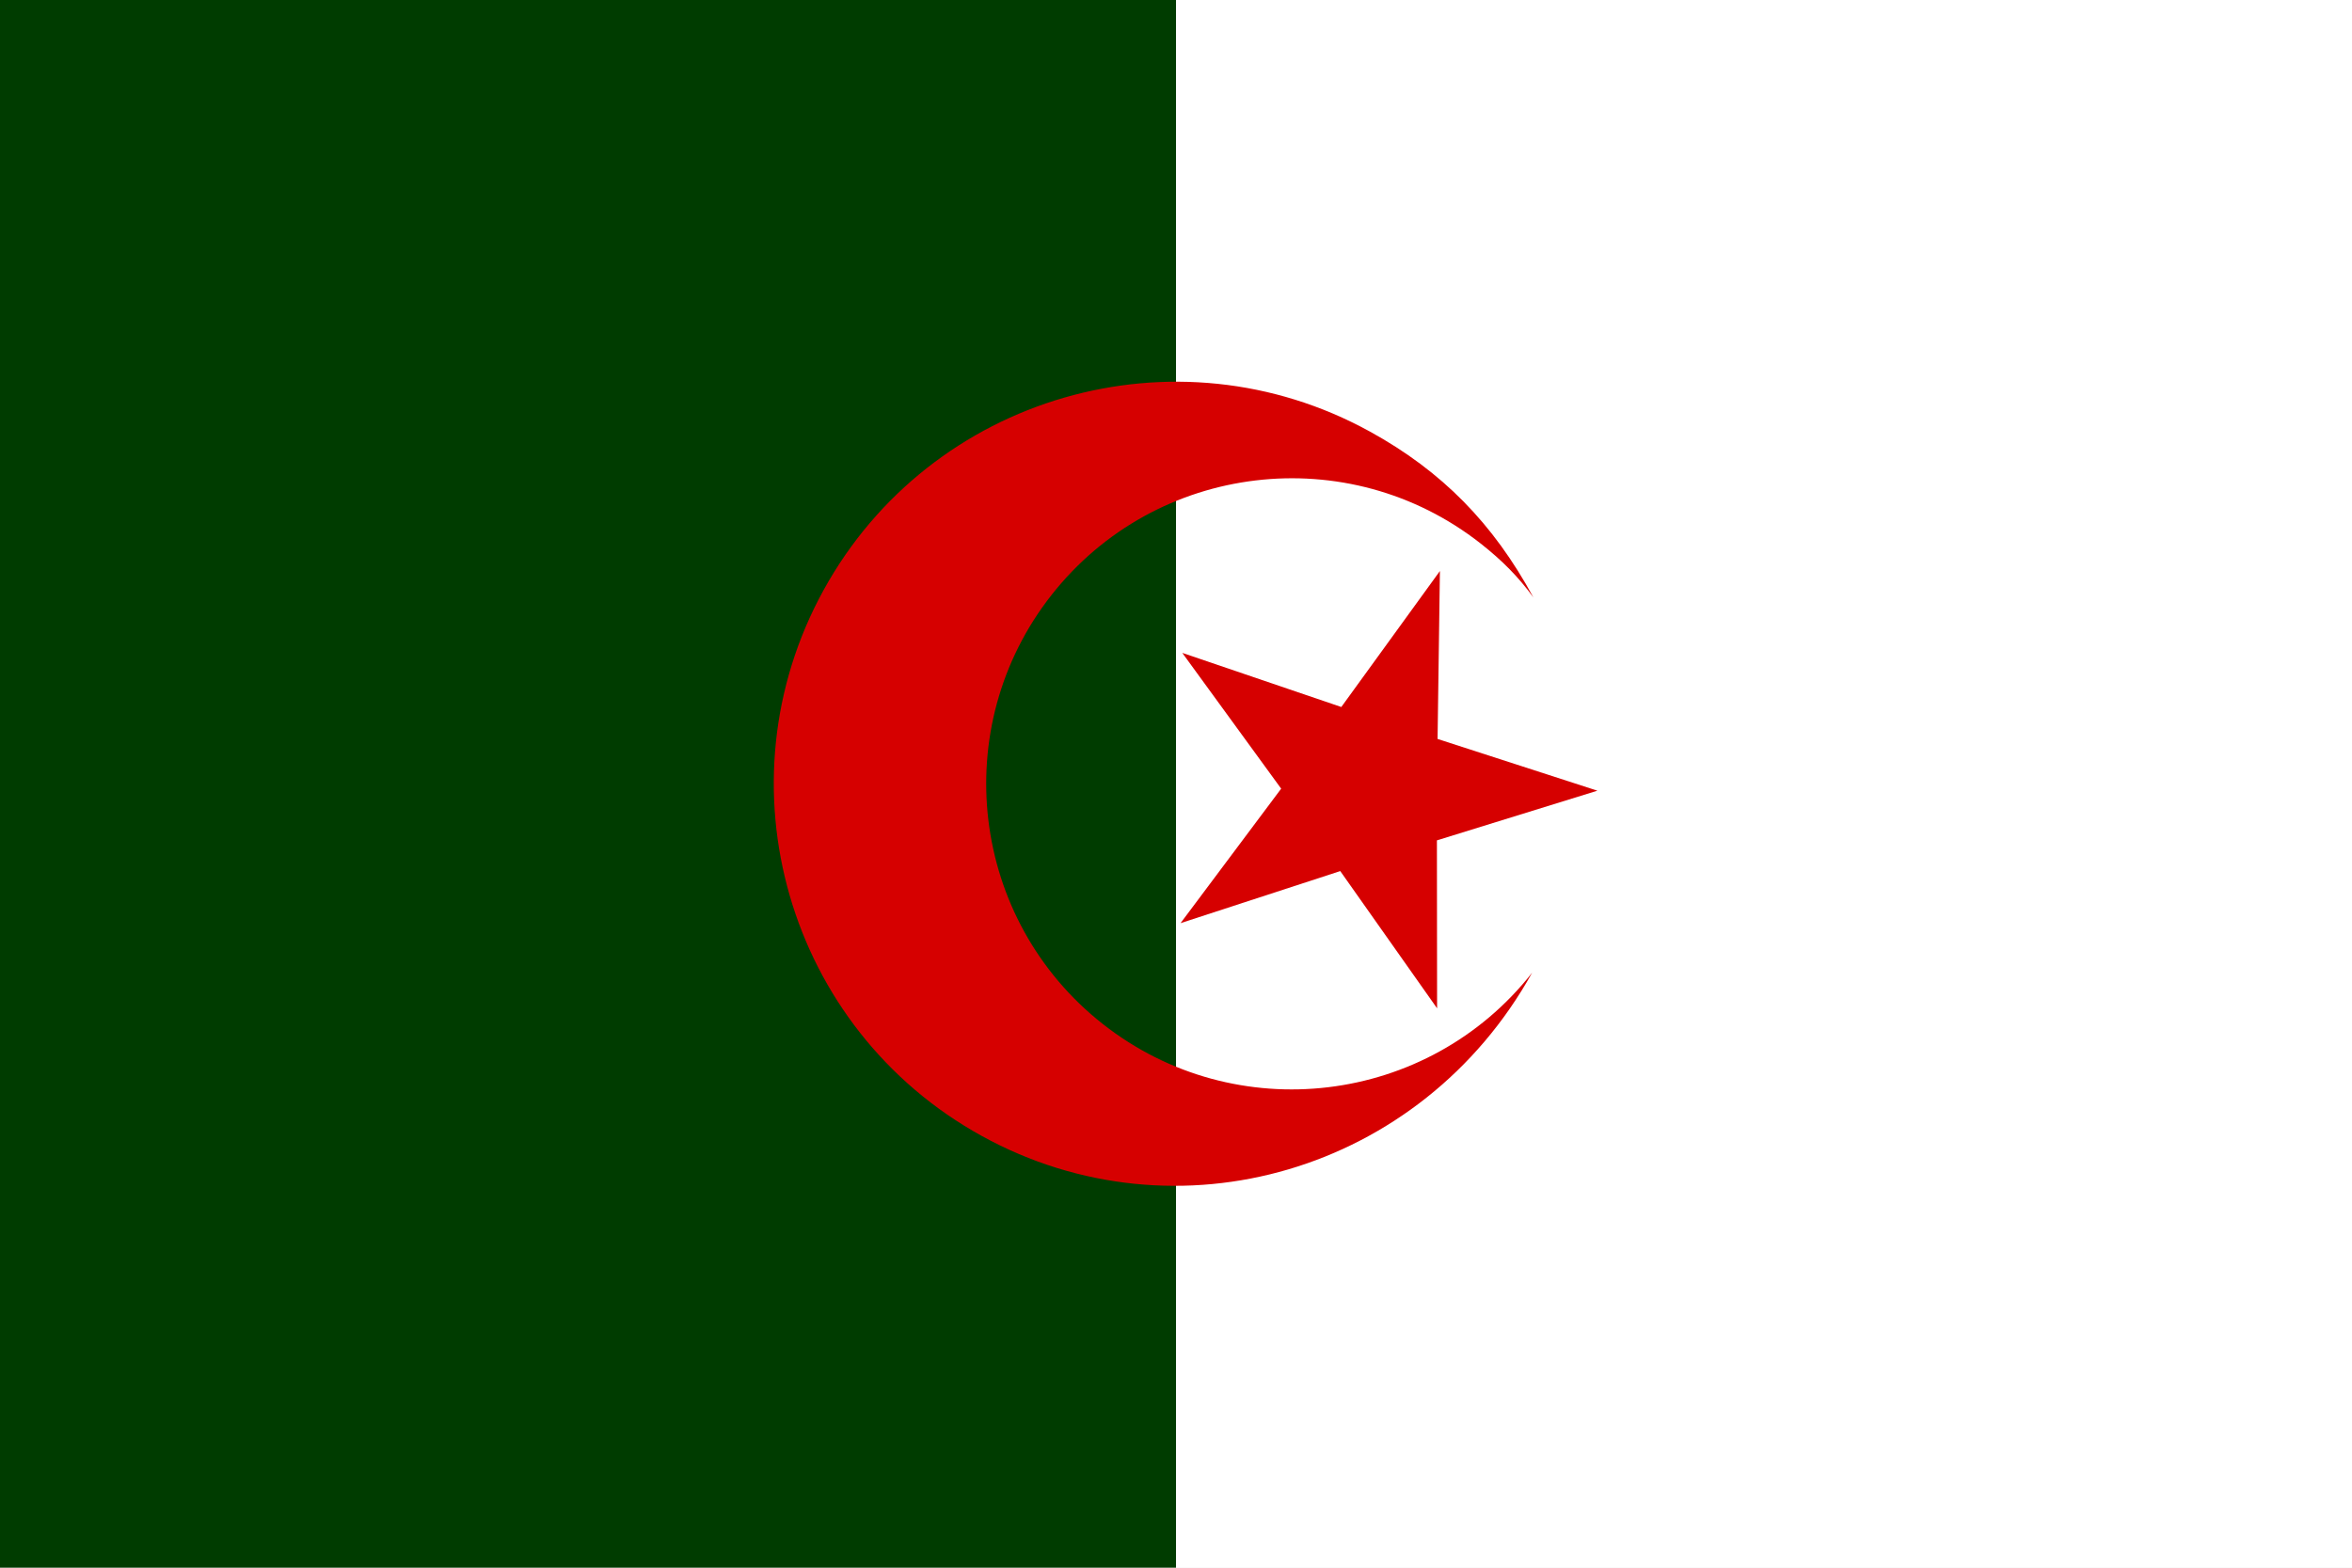
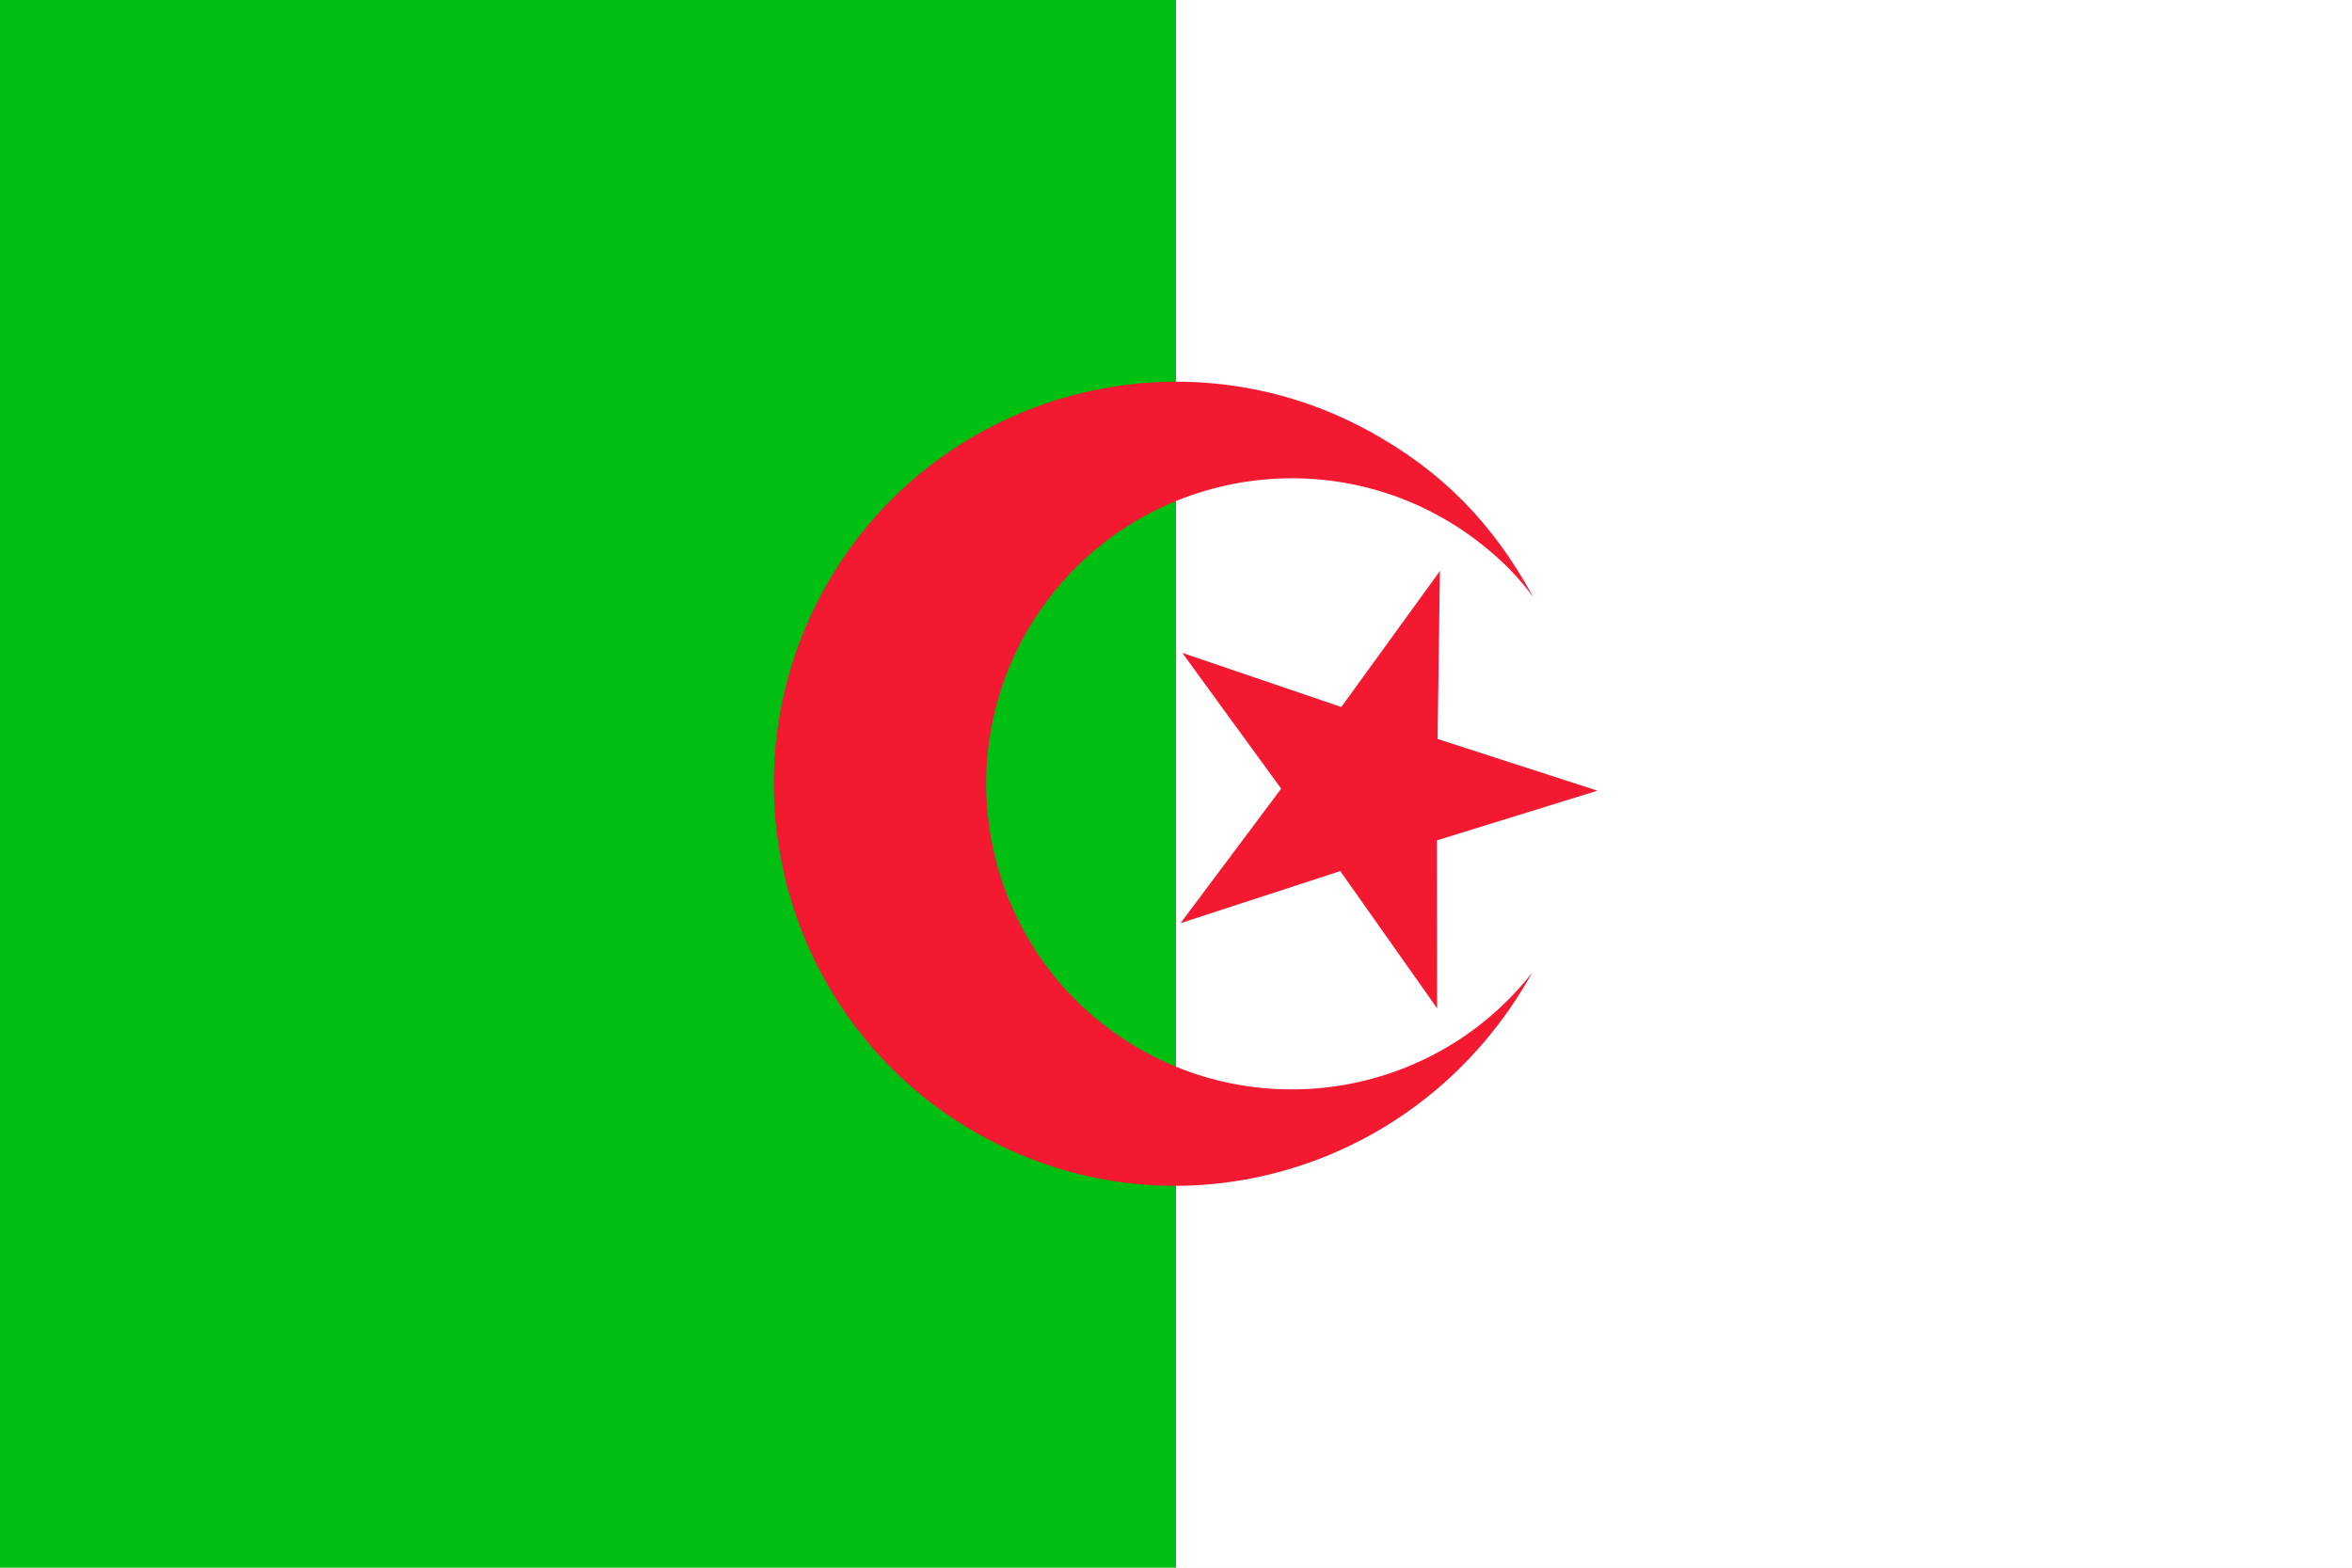
<svg xmlns="http://www.w3.org/2000/svg" version="1" x="0" y="0" width="1062.99" height="708.661" id="svg378">
  <defs id="defs380" />
  <rect width="1062.99" height="708.661" x="0" y="0" style="font-size:12;fill:#ffffff;fill-rule:evenodd;stroke-width:1pt;" id="rect171" />
-   <rect width="531.496" height="708.661" x="0" y="0" style="font-size:12;fill:#003c00;fill-rule:evenodd;stroke-width:1pt;" id="rect186" />
-   <path d="M 692.446 439.713 C 642.304 529.914 531.687 561.955 443.8 513.547 C 355.912 465.138 323.872 354.521 372.28 266.634 C 420.689 178.747 531.305 146.706 619.193 195.115 C 651.684 213.011 674.818 236.538 693.012 270.051 C 686.372 260.919 678.959 253.381 669.228 245.731 C 609.28 198.599 522.377 209.001 475.245 268.949 C 428.115 328.896 438.516 415.8 498.463 462.931 C 558.411 510.062 645.315 499.66 692.446 439.713 z " style="font-size:12;fill:#d60000;fill-rule:evenodd;stroke-width:1pt;" id="path184" />
-   <polygon points="647.317,458.71 603.55,396.67 531.366,420.209 576.844,359.412 532.151,298.035 604.026,322.501 648.588,261.029 647.531,336.946 719.765,360.331 647.236,382.785 647.317,458.71 " transform="translate(2.18124,-2.90514)" style="font-size:12;fill:#d60000;fill-rule:evenodd;stroke-width:1pt;" id="polygon185" />
+   <rect width="531.496" height="708.661" x="0" y="0" style="font-size:12;fill:#00bf13;fill-rule:evenodd;stroke-width:1pt;fill-opacity:1;" id="rect186" />
+   <path d="M 692.446 439.713 C 642.304 529.914 531.687 561.955 443.8 513.547 C 355.912 465.138 323.872 354.521 372.28 266.634 C 420.689 178.747 531.305 146.706 619.193 195.115 C 651.684 213.011 674.818 236.538 693.012 270.051 C 686.372 260.919 678.959 253.381 669.228 245.731 C 609.28 198.599 522.377 209.001 475.245 268.949 C 428.115 328.896 438.516 415.8 498.463 462.931 C 558.411 510.062 645.315 499.66 692.446 439.713 z " style="font-size:12;fill:#f21930;fill-rule:evenodd;stroke-width:1pt;fill-opacity:1;" id="path184" />
+   <polygon points="647.317,458.71 603.55,396.67 531.366,420.209 576.844,359.412 532.151,298.035 604.026,322.501 648.588,261.029 647.531,336.946 719.765,360.331 647.236,382.785 647.317,458.71 " transform="translate(2.18124,-2.90514)" style="font-size:12;fill:#f21930;fill-rule:evenodd;stroke-width:1pt;fill-opacity:1;" id="polygon185" />
</svg>
